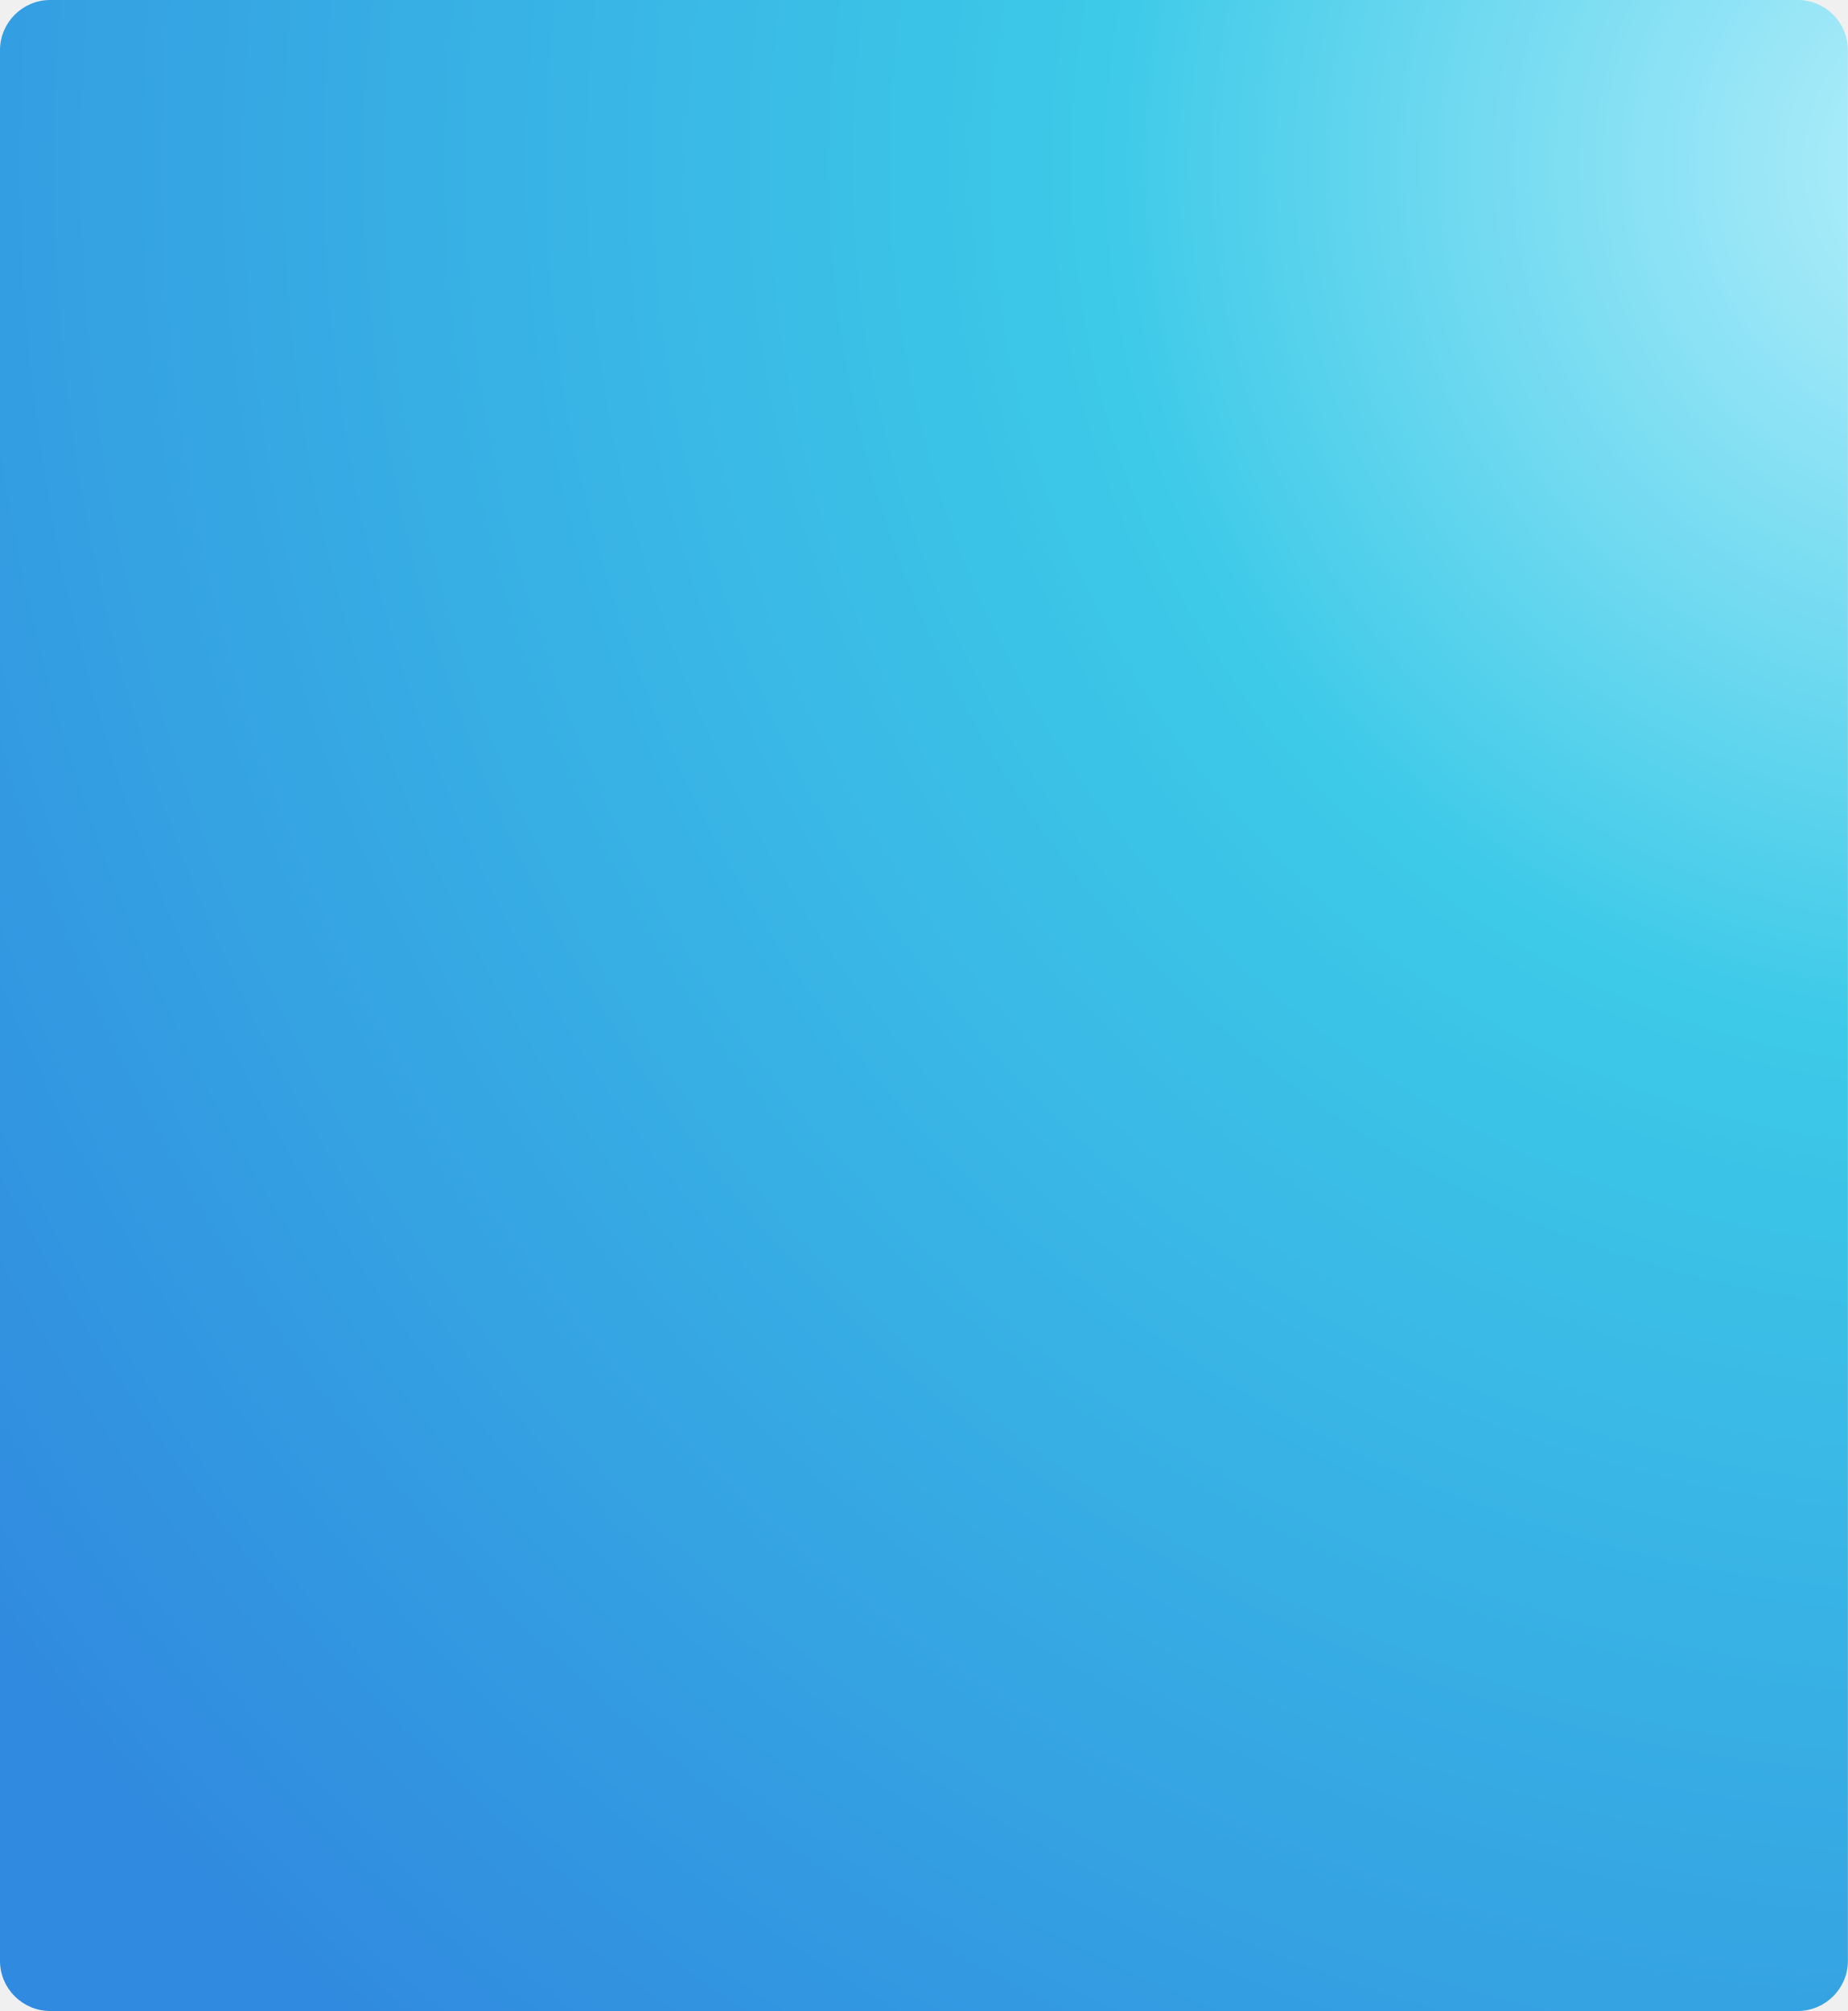
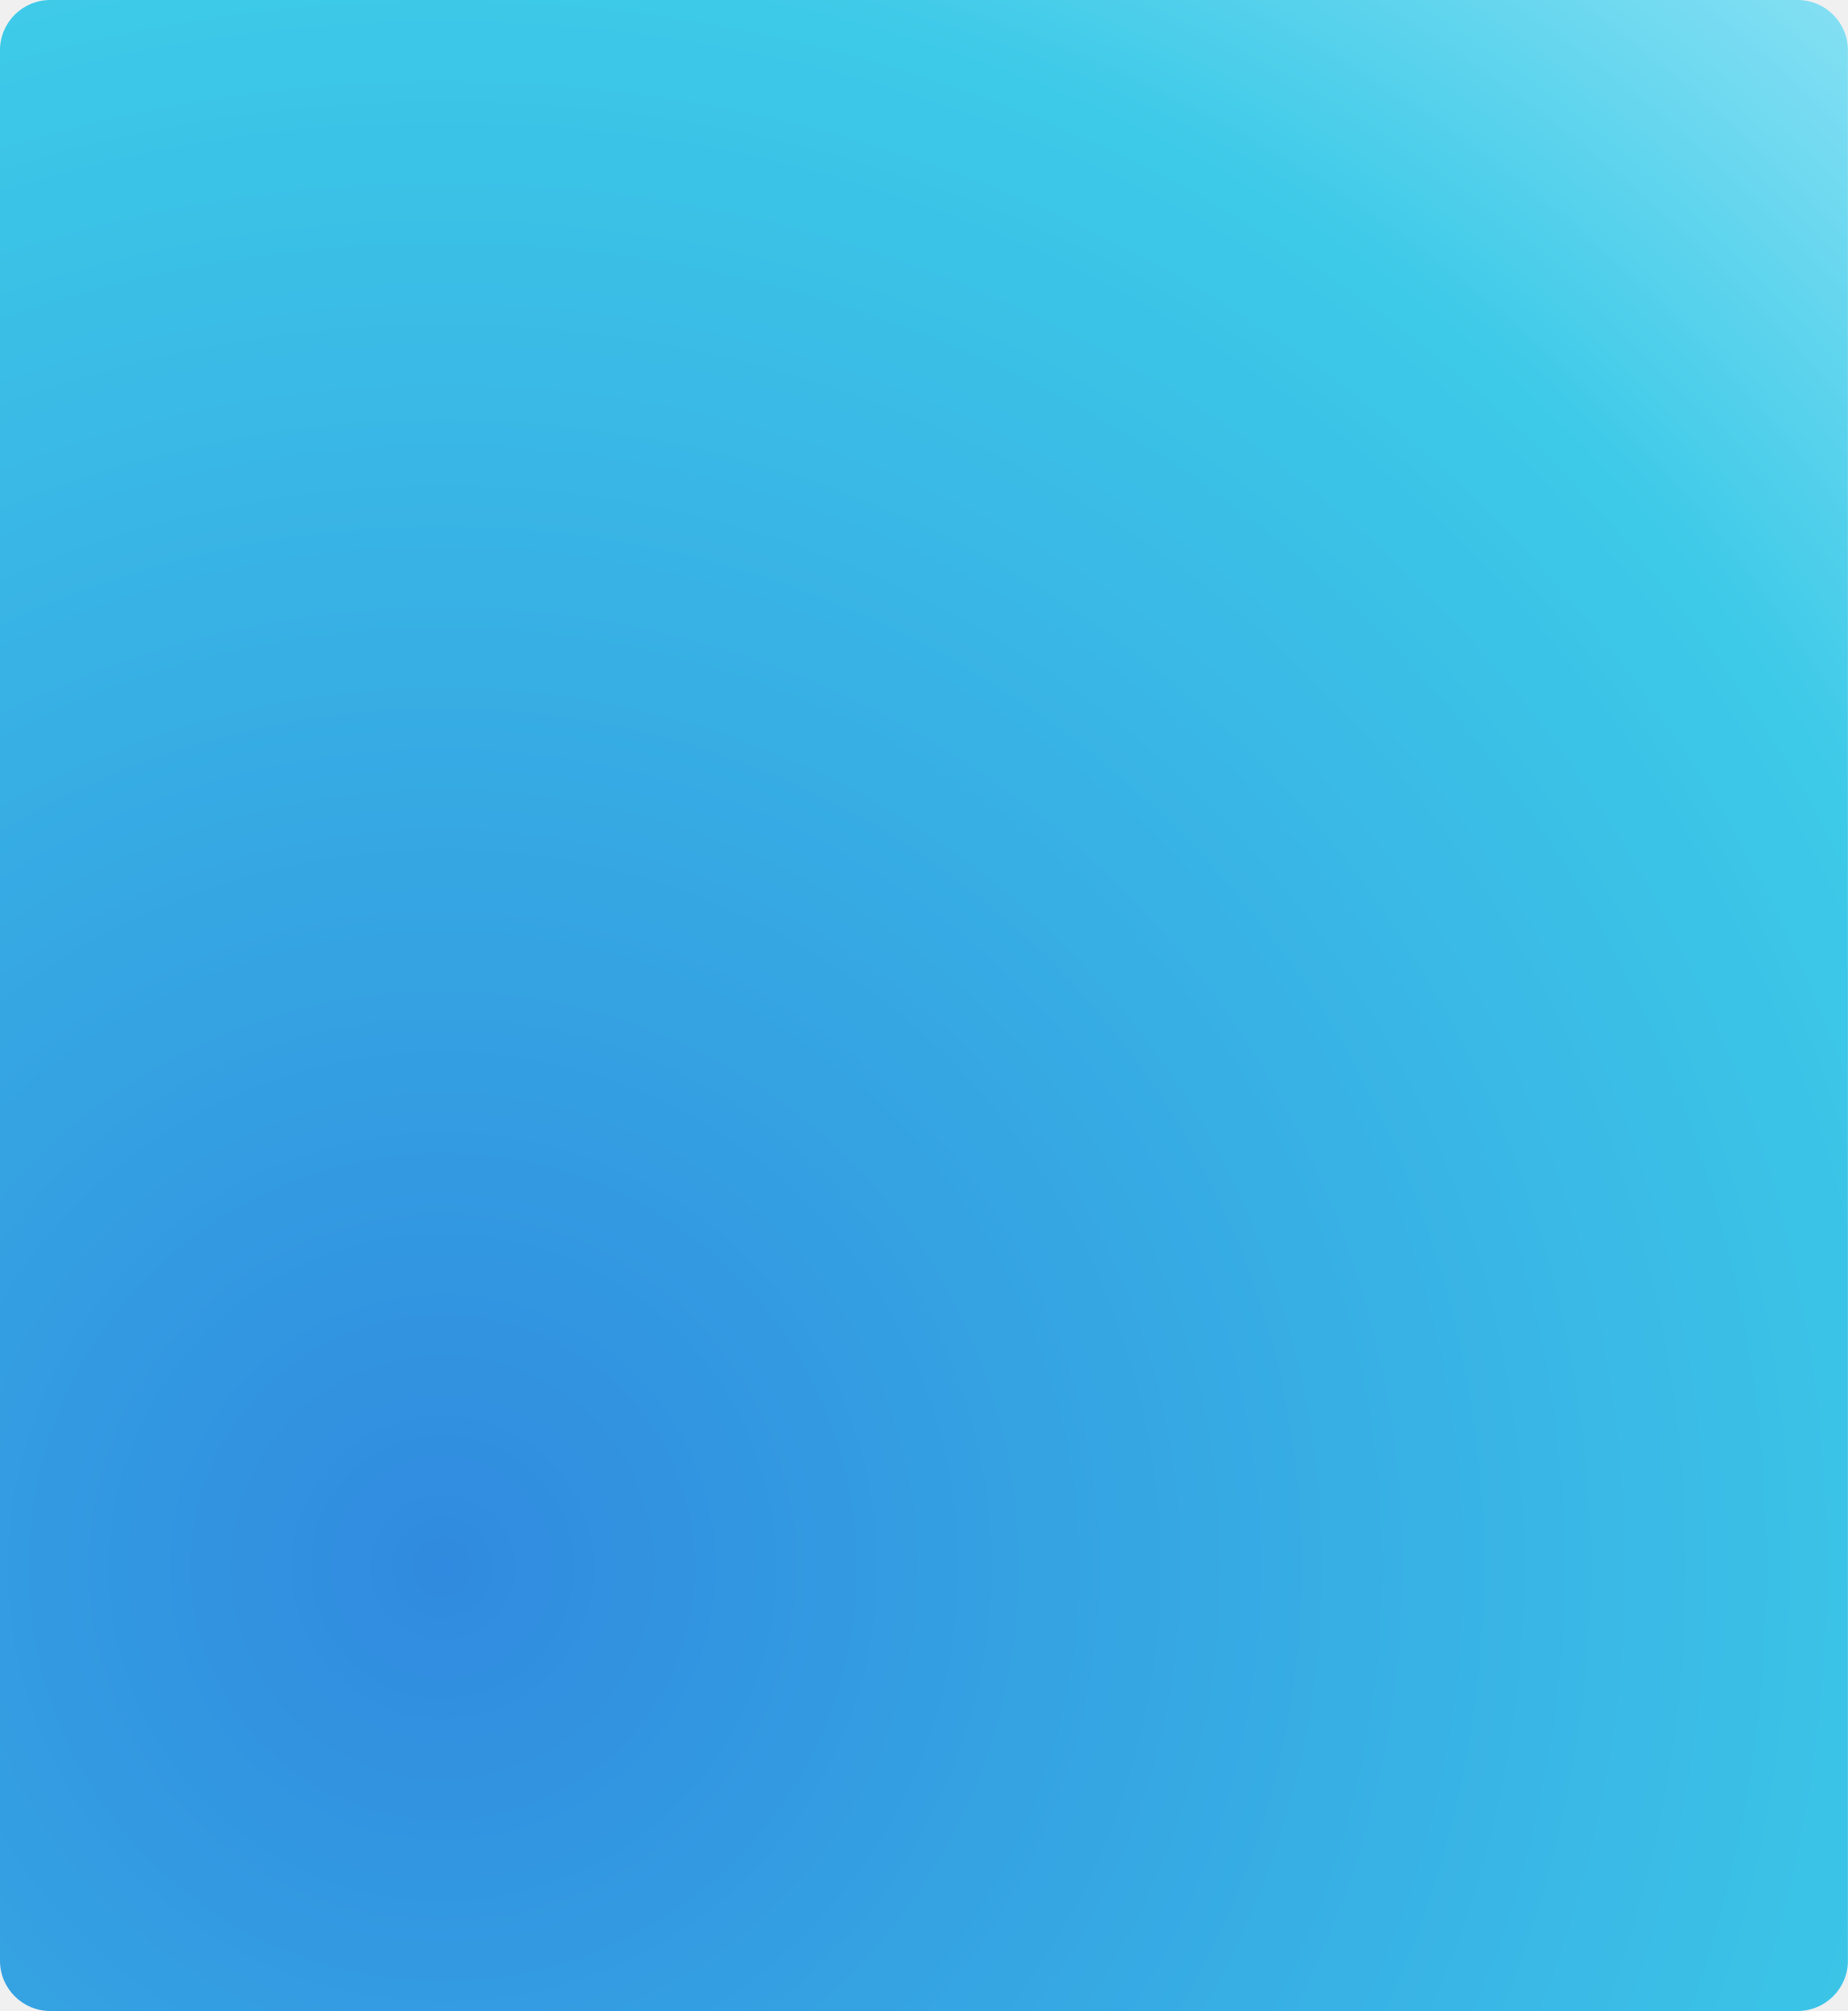
- <svg xmlns="http://www.w3.org/2000/svg" width="147" height="160" viewBox="0 0 147 160">
+ <svg xmlns="http://www.w3.org/2000/svg" xmlns:xlink="http://www.w3.org/1999/xlink" width="147px" height="160px" viewBox="0 0 147 160" version="1.1">
  <defs>
-     <radialGradient id="0r49vbkaqa" cx="-6.111%" cy="92.988%" r="134.055%" fx="-6.111%" fy="92.988%" gradientTransform="scale(1 .91875) rotate(-37.67 .06 .971)">
-       <stop offset="0%" stop-color="#ABF0FF" />
-       <stop offset="35.37%" stop-color="#10C0E6" />
-       <stop offset="100%" stop-color="#0071DB" />
+     <radialGradient cx="24.529%" cy="78.496%" fx="24.529%" fy="78.496%" r="134.055%" gradientTransform="translate(0.245292,0.784959),scale(1,0.91875),rotate(-37.66961),translate(-0.245292,-0.784959)" id="radialGradient-1">
+       <stop stop-color="#0071DB" offset="0%" />
+       <stop stop-color="#10C0E6" offset="64.63%" />
+       <stop stop-color="#ABF0FF" offset="100%" />
    </radialGradient>
+     <rect id="path-2" x="0" y="0" width="147" height="160" rx="4" />
  </defs>
-   <g fill="none" fill-rule="evenodd">
-     <g>
-       <g>
-         <g>
-           <g>
-             <path fill="url(#0r49vbkaqa)" d="M4 0h139c2.21 0 4 1.79 4 4v152c0 2.21-1.79 4-4 4H4c-2.21 0-4-1.79-4-4V4c0-2.21 1.79-4 4-4z" opacity=".8" transform="translate(-1277 -694) translate(345 610) translate(630) translate(302 84) rotate(180 73.5 80)" />
-             <path d="M4 0h139c2.21 0 4 1.79 4 4v152c0 2.21-1.79 4-4 4H4c-2.21 0-4-1.79-4-4V4c0-2.21 1.79-4 4-4z" transform="translate(-1277 -694) translate(345 610) translate(630) translate(302 84) rotate(180 73.5 80)" />
+   <g id="Главная" stroke="none" stroke-width="1" fill="none" fill-rule="evenodd">
+     <g id="Главная-1920" transform="translate(-1428, -694)">
+       <g id="Как-мы-работаем" transform="translate(345, 610)">
+         <g id="Как-это-работает" transform="translate(630, 0)">
+           <g id="Фон" transform="translate(453, 84)">
+             <mask id="mask-3" fill="white">
+               <use xlink:href="#path-2" />
+             </mask>
+             <use id="Rectangle" fill="url(#radialGradient-1)" opacity="0.8" xlink:href="#path-2" />
+             <rect id="Rectangle" mask="url(#mask-3)" x="0" y="0" width="147" height="160" rx="4" />
          </g>
        </g>
      </g>
    </g>
  </g>
</svg>
